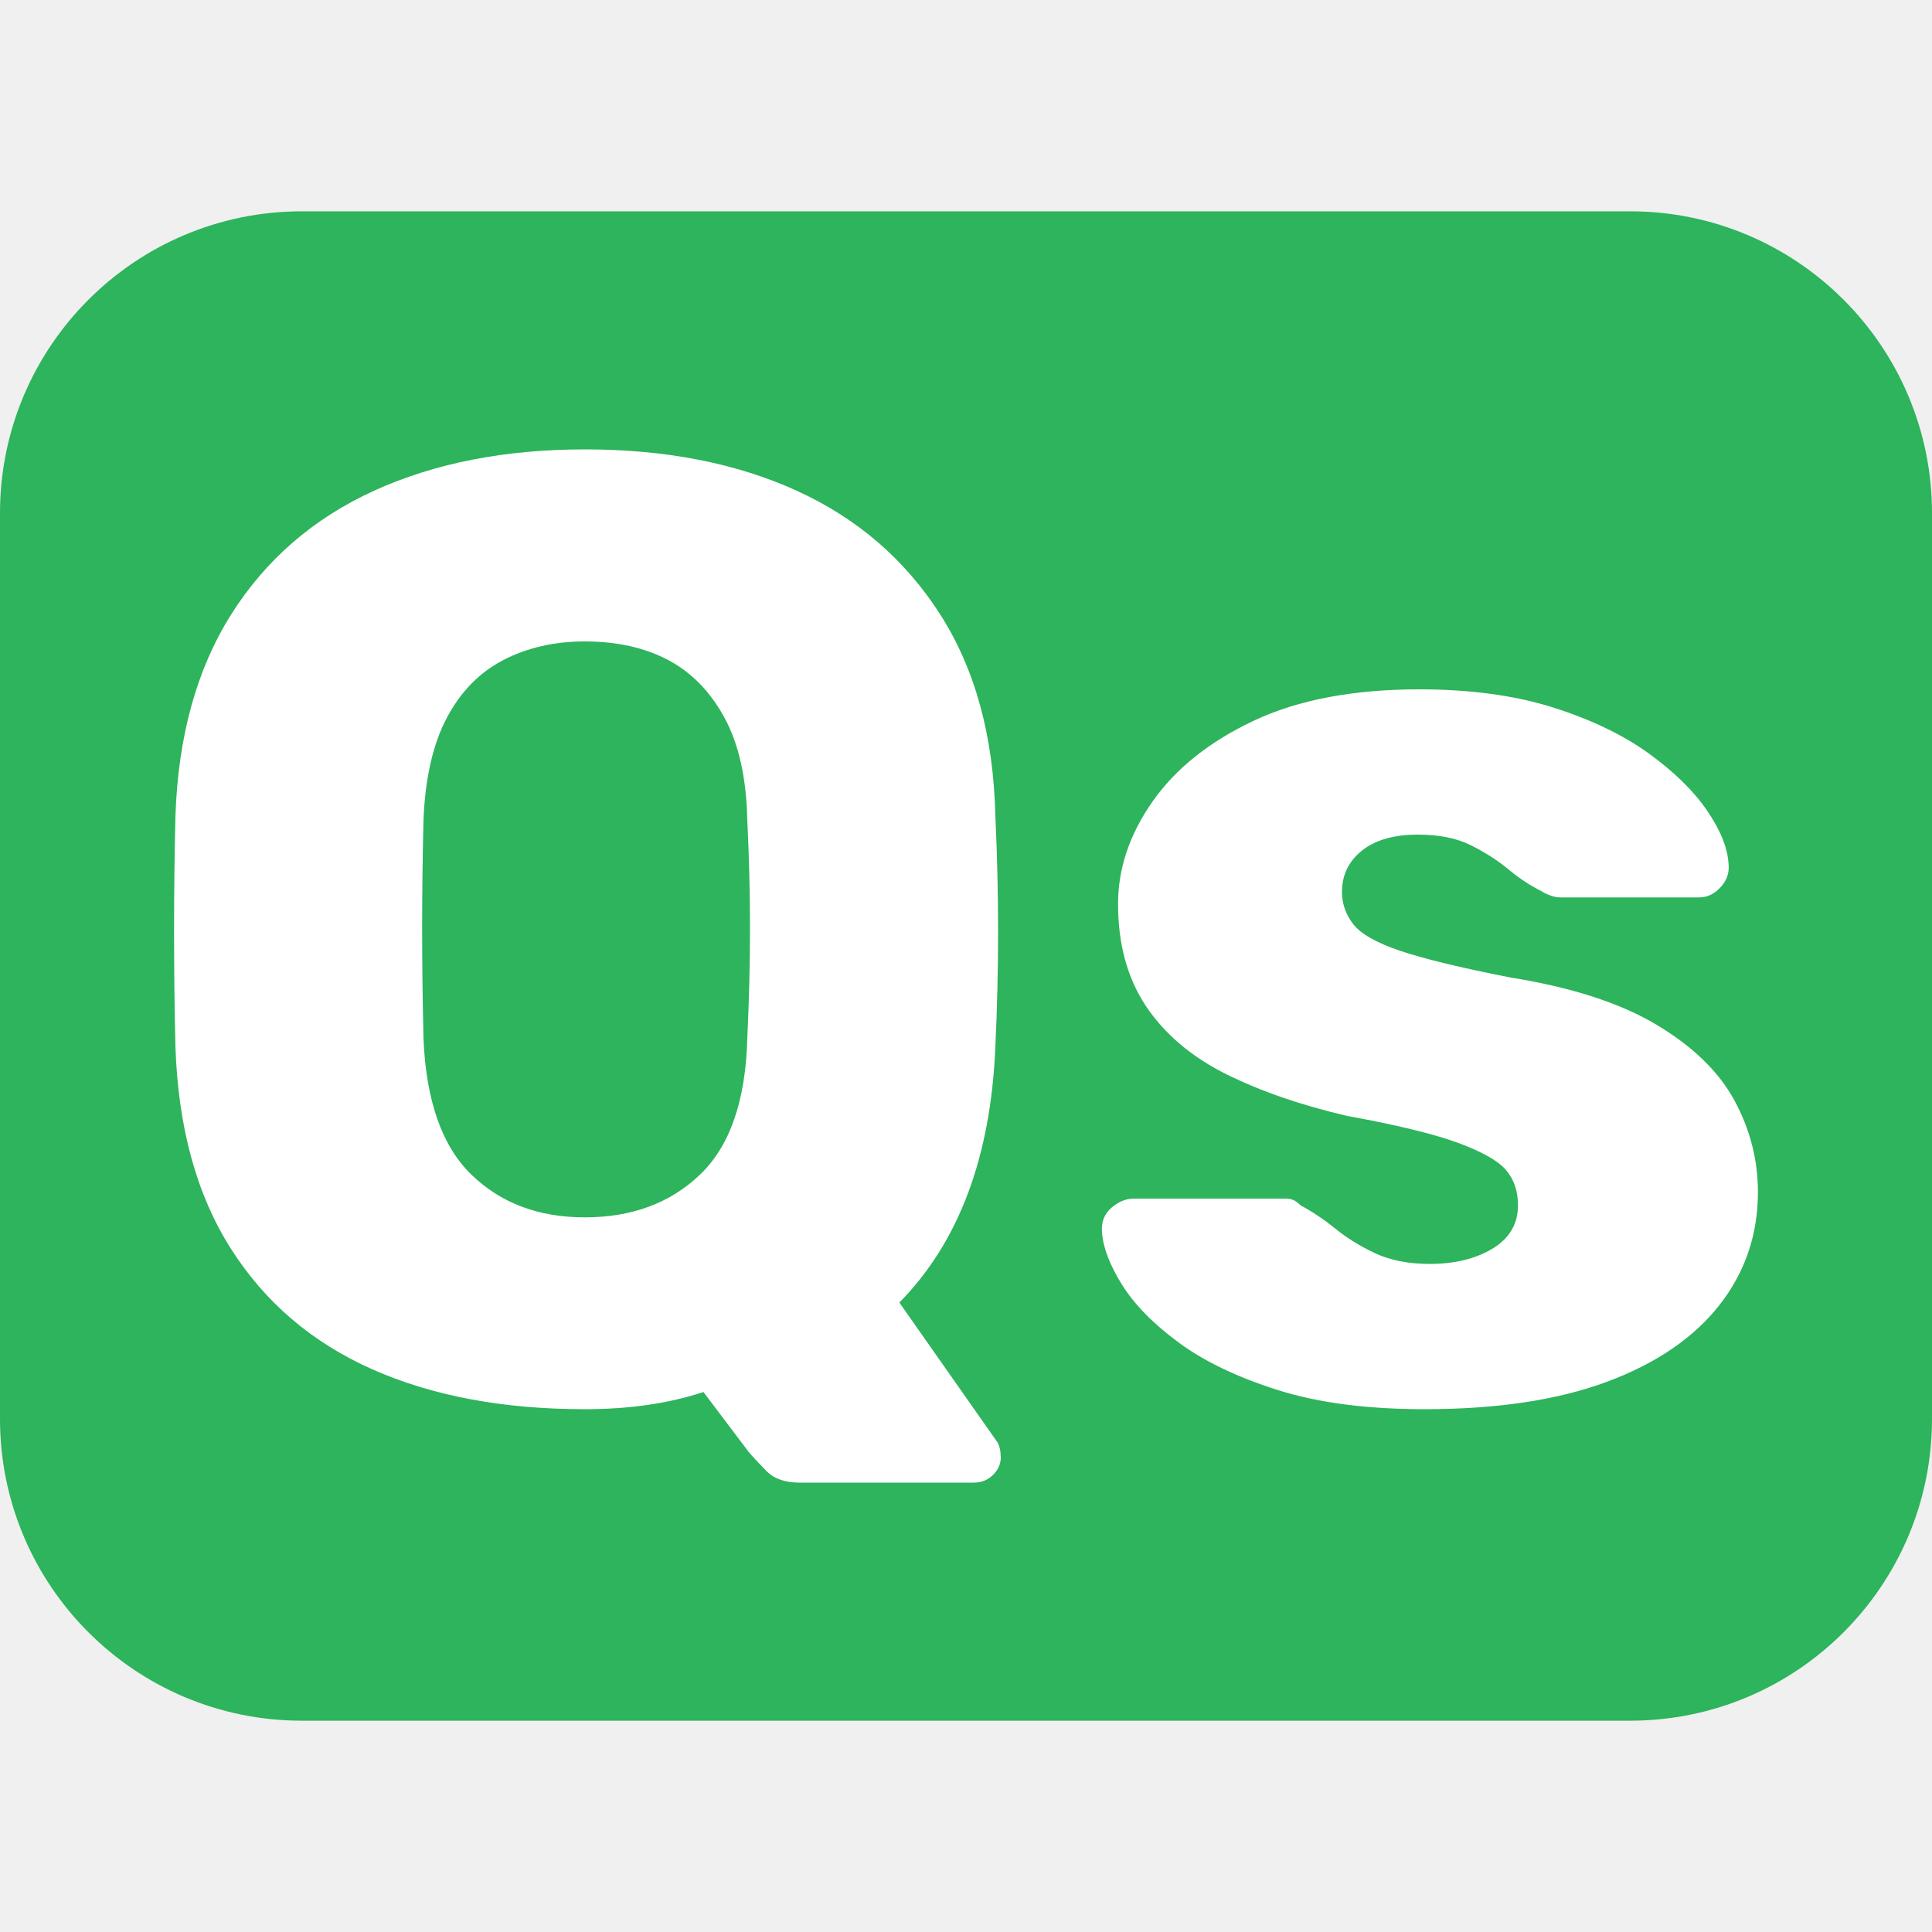
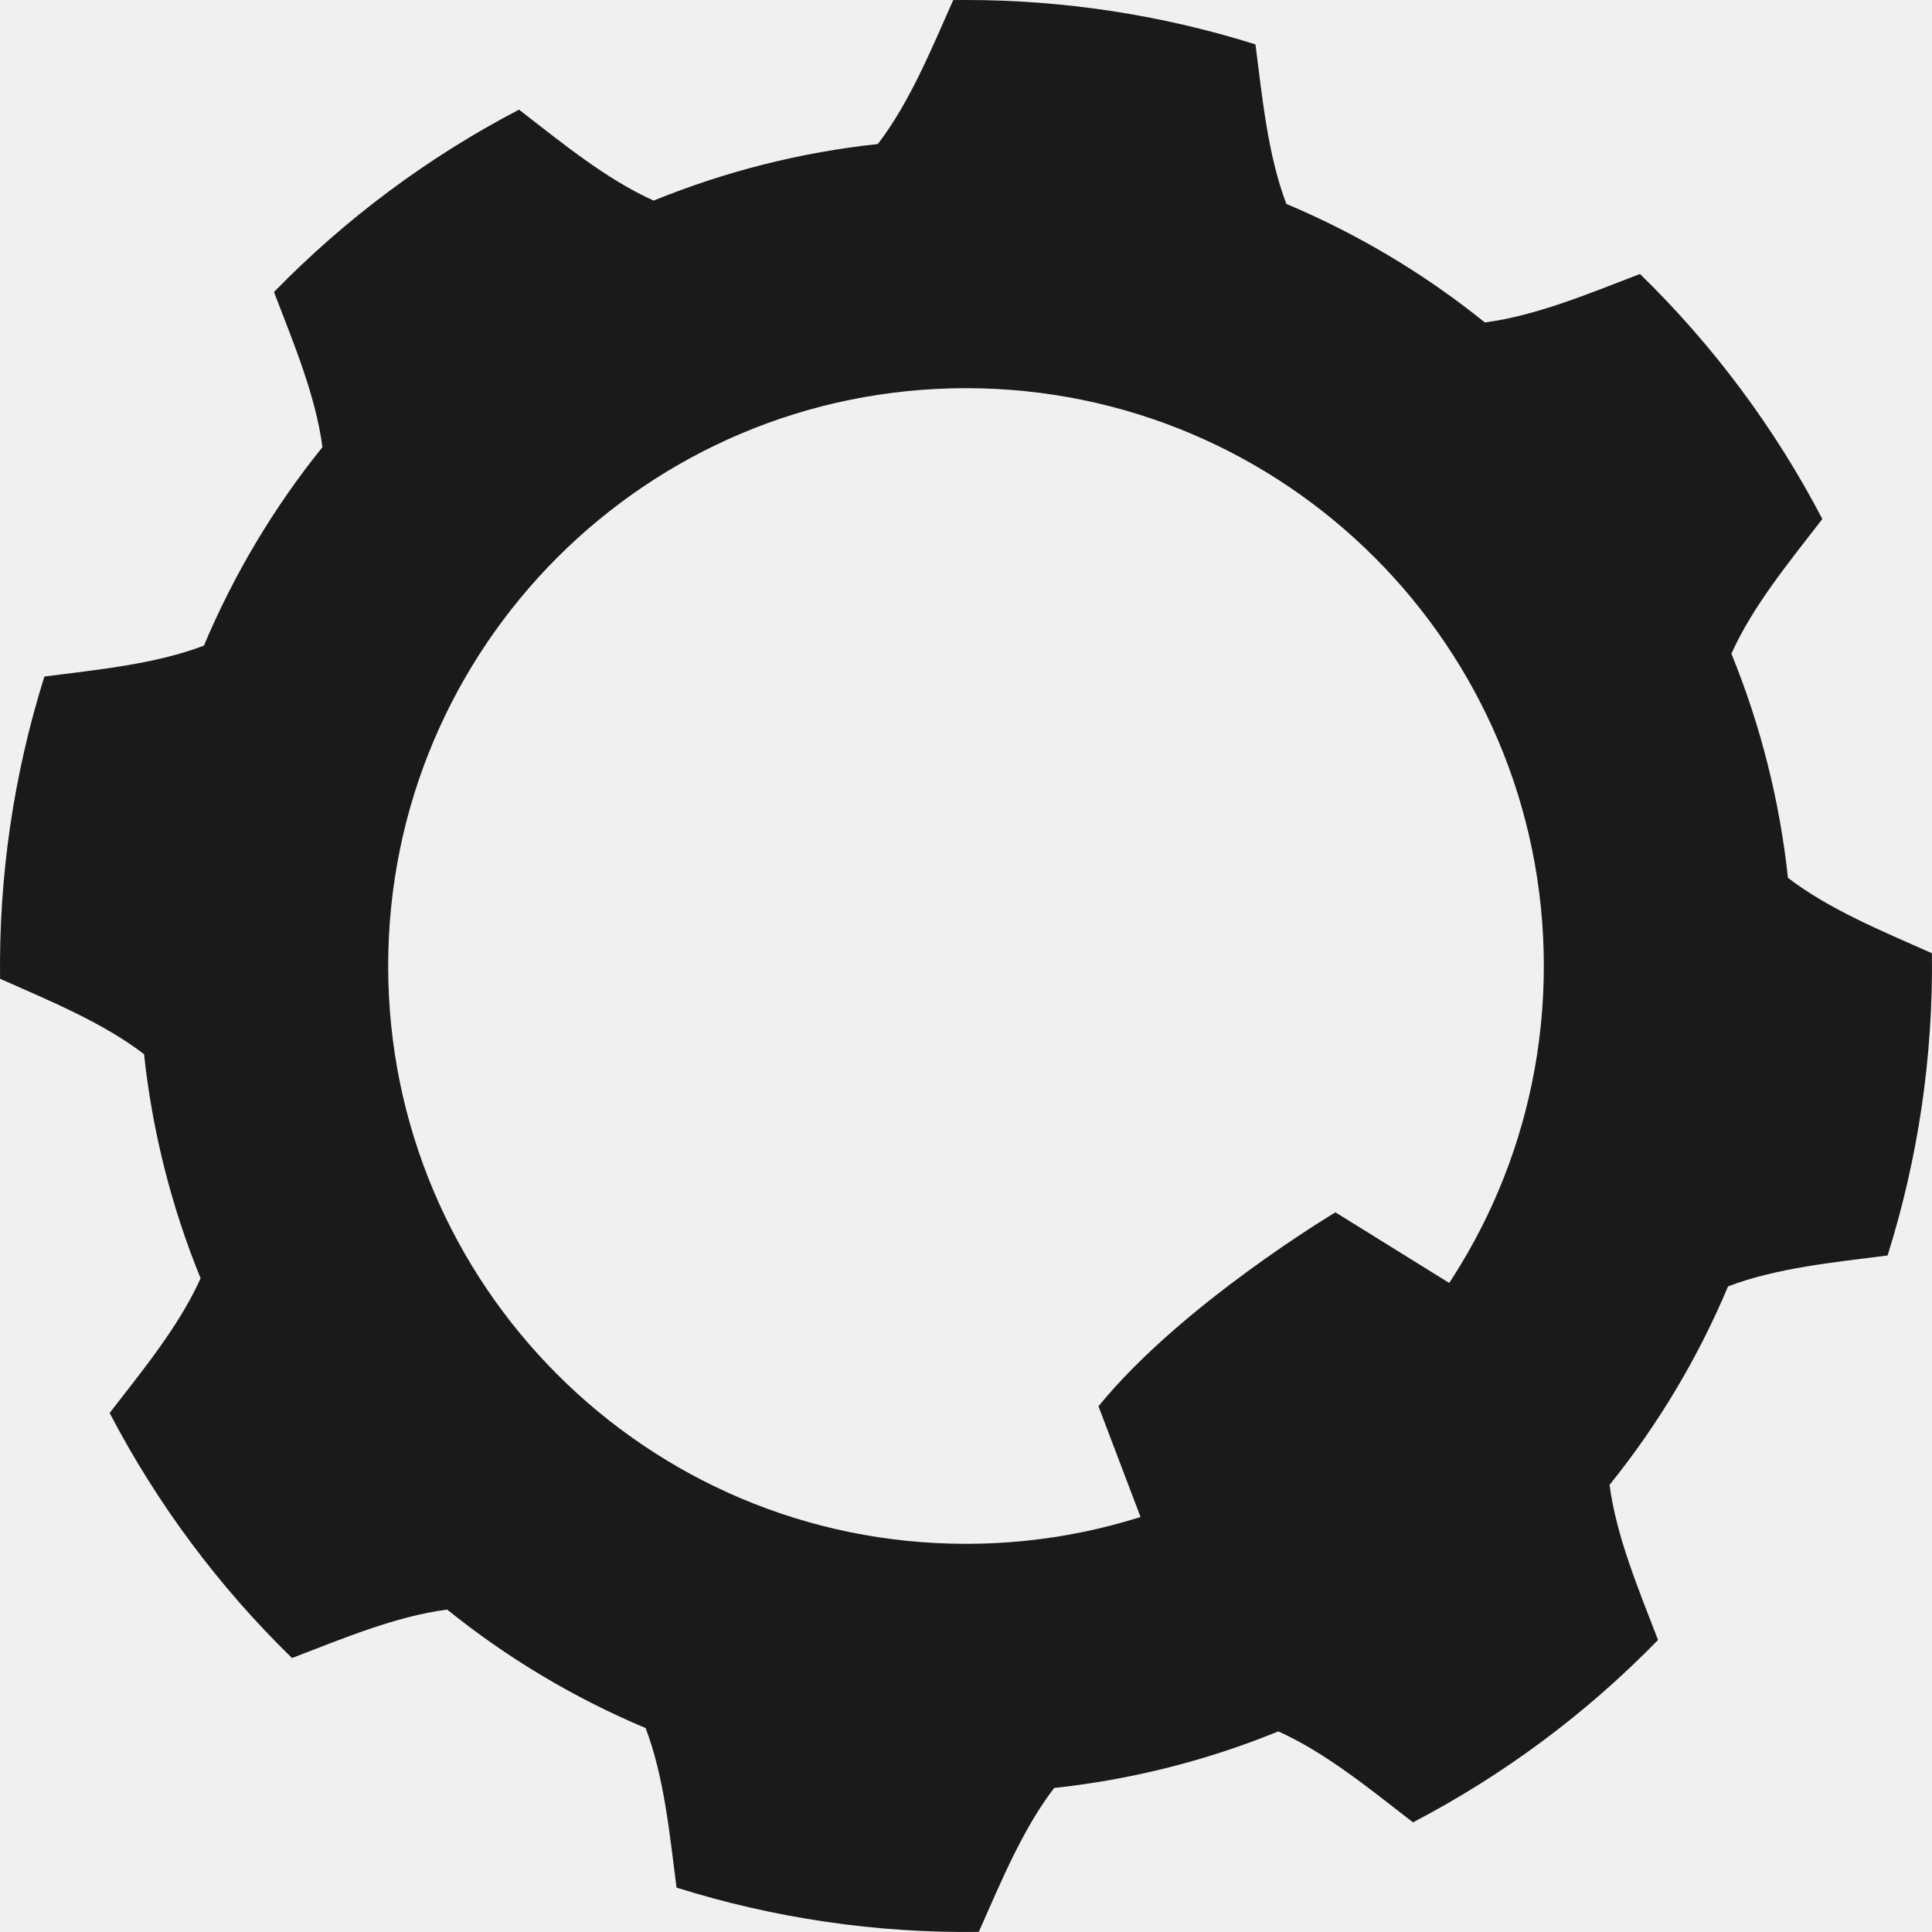
- <svg xmlns="http://www.w3.org/2000/svg" width="256" height="256" viewBox="0 0 100 100" version="1.1" id="svg1">
-   <defs id="defs1" />
-   <rect width="100" height="78.125" fill="#24ff70" id="rect1" style="fill:#2db45c;fill-opacity:1" x="0" y="10.938" rx="15.625" />
-   <path d="m 50.41,76.74 h -9.03 q -1.11,0 -1.7,-0.59 -0.58,-0.59 -0.93,-1 v 0 l -2.34,-3.1 q -2.69,0.89 -6.14,0.89 v 0 q -6.35,0 -11.01,-2.07 Q 14.6,68.8 11.95,64.63 9.29,60.45 9.08,54.17 v 0 q -0.07,-2.96 -0.07,-5.96 0,-3.01 0.07,-5.97 v 0 q 0.21,-6.21 2.9,-10.46 2.69,-4.24 7.38,-6.38 4.7,-2.14 10.91,-2.14 v 0 q 6.27,0 10.97,2.14 4.69,2.14 7.41,6.38 2.73,4.25 2.87,10.46 v 0 q 0.14,2.96 0.14,5.97 0,3 -0.14,5.96 v 0 q -0.35,8.56 -4.97,13.25 v 0 l 5.04,7.18 q 0.07,0.07 0.13,0.27 0.07,0.21 0.07,0.42 v 0 q 0.07,0.55 -0.34,1 -0.42,0.45 -1.04,0.45 z M 30.27,63.01 v 0 q 3.65,0 5.96,-2.21 2.32,-2.21 2.45,-7.04 v 0 q 0.14,-3.04 0.14,-5.73 0,-2.69 -0.14,-5.59 v 0 Q 38.61,39.2 37.51,37.17 36.41,35.13 34.58,34.16 32.75,33.2 30.27,33.2 v 0 q -2.35,0 -4.21,0.96 -1.87,0.97 -2.94,3.01 -1.07,2.03 -1.2,5.27 v 0 q -0.07,2.9 -0.07,5.59 0,2.69 0.07,5.73 v 0 q 0.2,4.83 2.48,7.04 2.28,2.21 5.87,2.21 z m 43.47,9.93 v 0 q -4.49,0 -7.63,-1 -3.14,-1 -5.1,-2.45 -1.97,-1.45 -2.94,-3 -0.96,-1.55 -1.03,-2.72 v 0 q -0.07,-0.76 0.48,-1.25 0.55,-0.48 1.17,-0.48 v 0 h 7.87 q 0.21,0 0.38,0.07 0.17,0.07 0.38,0.28 v 0 q 0.9,0.48 1.79,1.2 0.9,0.73 2.07,1.28 1.18,0.55 2.83,0.55 v 0 q 1.93,0 3.24,-0.79 1.32,-0.8 1.32,-2.24 v 0 q 0,-1.11 -0.62,-1.83 -0.63,-0.73 -2.52,-1.42 -1.9,-0.69 -5.7,-1.38 v 0 Q 66.15,56.93 63.45,55.59 60.76,54.24 59.31,52.07 57.87,49.9 57.87,46.79 v 0 q 0,-2.76 1.79,-5.31 1.79,-2.55 5.24,-4.18 3.45,-1.62 8.56,-1.62 v 0 q 3.93,0 6.9,0.93 2.97,0.94 4.97,2.38 2,1.45 3.03,2.97 1.04,1.52 1.11,2.76 v 0 q 0.07,0.69 -0.42,1.21 -0.48,0.52 -1.1,0.52 v 0 h -7.18 q -0.27,0 -0.55,-0.11 -0.27,-0.1 -0.48,-0.24 v 0 Q 78.91,45.69 78.08,45 77.25,44.31 76.15,43.76 75.05,43.2 73.39,43.2 v 0 q -1.86,0 -2.9,0.83 -1.03,0.83 -1.03,2.14 v 0 q 0,0.9 0.58,1.66 0.59,0.76 2.42,1.38 1.83,0.62 5.69,1.38 v 0 q 4.76,0.76 7.59,2.45 2.83,1.69 4.04,3.93 1.21,2.24 1.21,4.73 v 0 q 0,3.31 -2,5.86 -2.01,2.55 -5.84,3.97 -3.82,1.41 -9.41,1.41 z" fill="#ffffff" id="path1" />
+ <svg xmlns="http://www.w3.org/2000/svg" width="728.602" height="728.602" fill="#1a1a1a">
+   <path d="M364.301 0a364.3 364.3 0 0 0-4.814.031c-8.299 18.615-16.406 38.599-28.436 54.291a311.757 311.757 0 0 0-84.537 21.328C228.48 67.543 211.863 53.8 195.727 41.35a364.3 364.3 0 0 0-92.406 68.777c7.295 19.031 15.691 38.894 18.281 58.496a311.757 311.757 0 0 0-44.695 74.859c-18.484 7.019-39.952 9.051-60.166 11.658A364.3 364.3 0 0 0 .031 369.115c18.615 8.299 38.599 16.406 54.291 28.436a311.757 311.757 0 0 0 21.328 84.537c-8.107 18.034-21.851 34.651-34.301 50.787a364.3 364.3 0 0 0 68.777 92.406c19.031-7.295 38.894-15.691 58.496-18.281a311.757 311.757 0 0 0 74.859 44.695c7.019 18.484 9.051 39.953 11.658 60.166a364.3 364.3 0 0 0 113.975 16.707c8.299-18.615 16.406-38.597 28.436-54.289a311.757 311.757 0 0 0 84.537-21.328c18.034 8.107 34.651 21.851 50.787 34.301a364.3 364.3 0 0 0 92.406-68.777c-7.295-19.031-15.691-38.894-18.281-58.496a311.757 311.757 0 0 0 44.695-74.859c18.484-7.019 39.952-9.051 60.166-11.658a364.3 364.3 0 0 0 16.709-113.975c-18.615-8.299-38.599-16.406-54.291-28.436a311.757 311.757 0 0 0-21.328-84.537c8.107-18.034 21.851-34.651 34.301-50.787a364.3 364.3 0 0 0-68.777-92.406c-19.031 7.295-38.894 15.691-58.496 18.281a311.757 311.757 0 0 0-74.859-44.695c-7.019-18.484-9.051-39.954-11.658-60.168A364.3 364.3 0 0 0 364.301 0zm0 146.389a217.912 217.912 0 1 1 0 435.824 217.912 217.912 0 1 1 0-435.824z" />
+   <path d="M555.638 489.485l-52.014-32.282s-57.924 34.521-89.364 73.133l21.838 57.473z" />
</svg>
